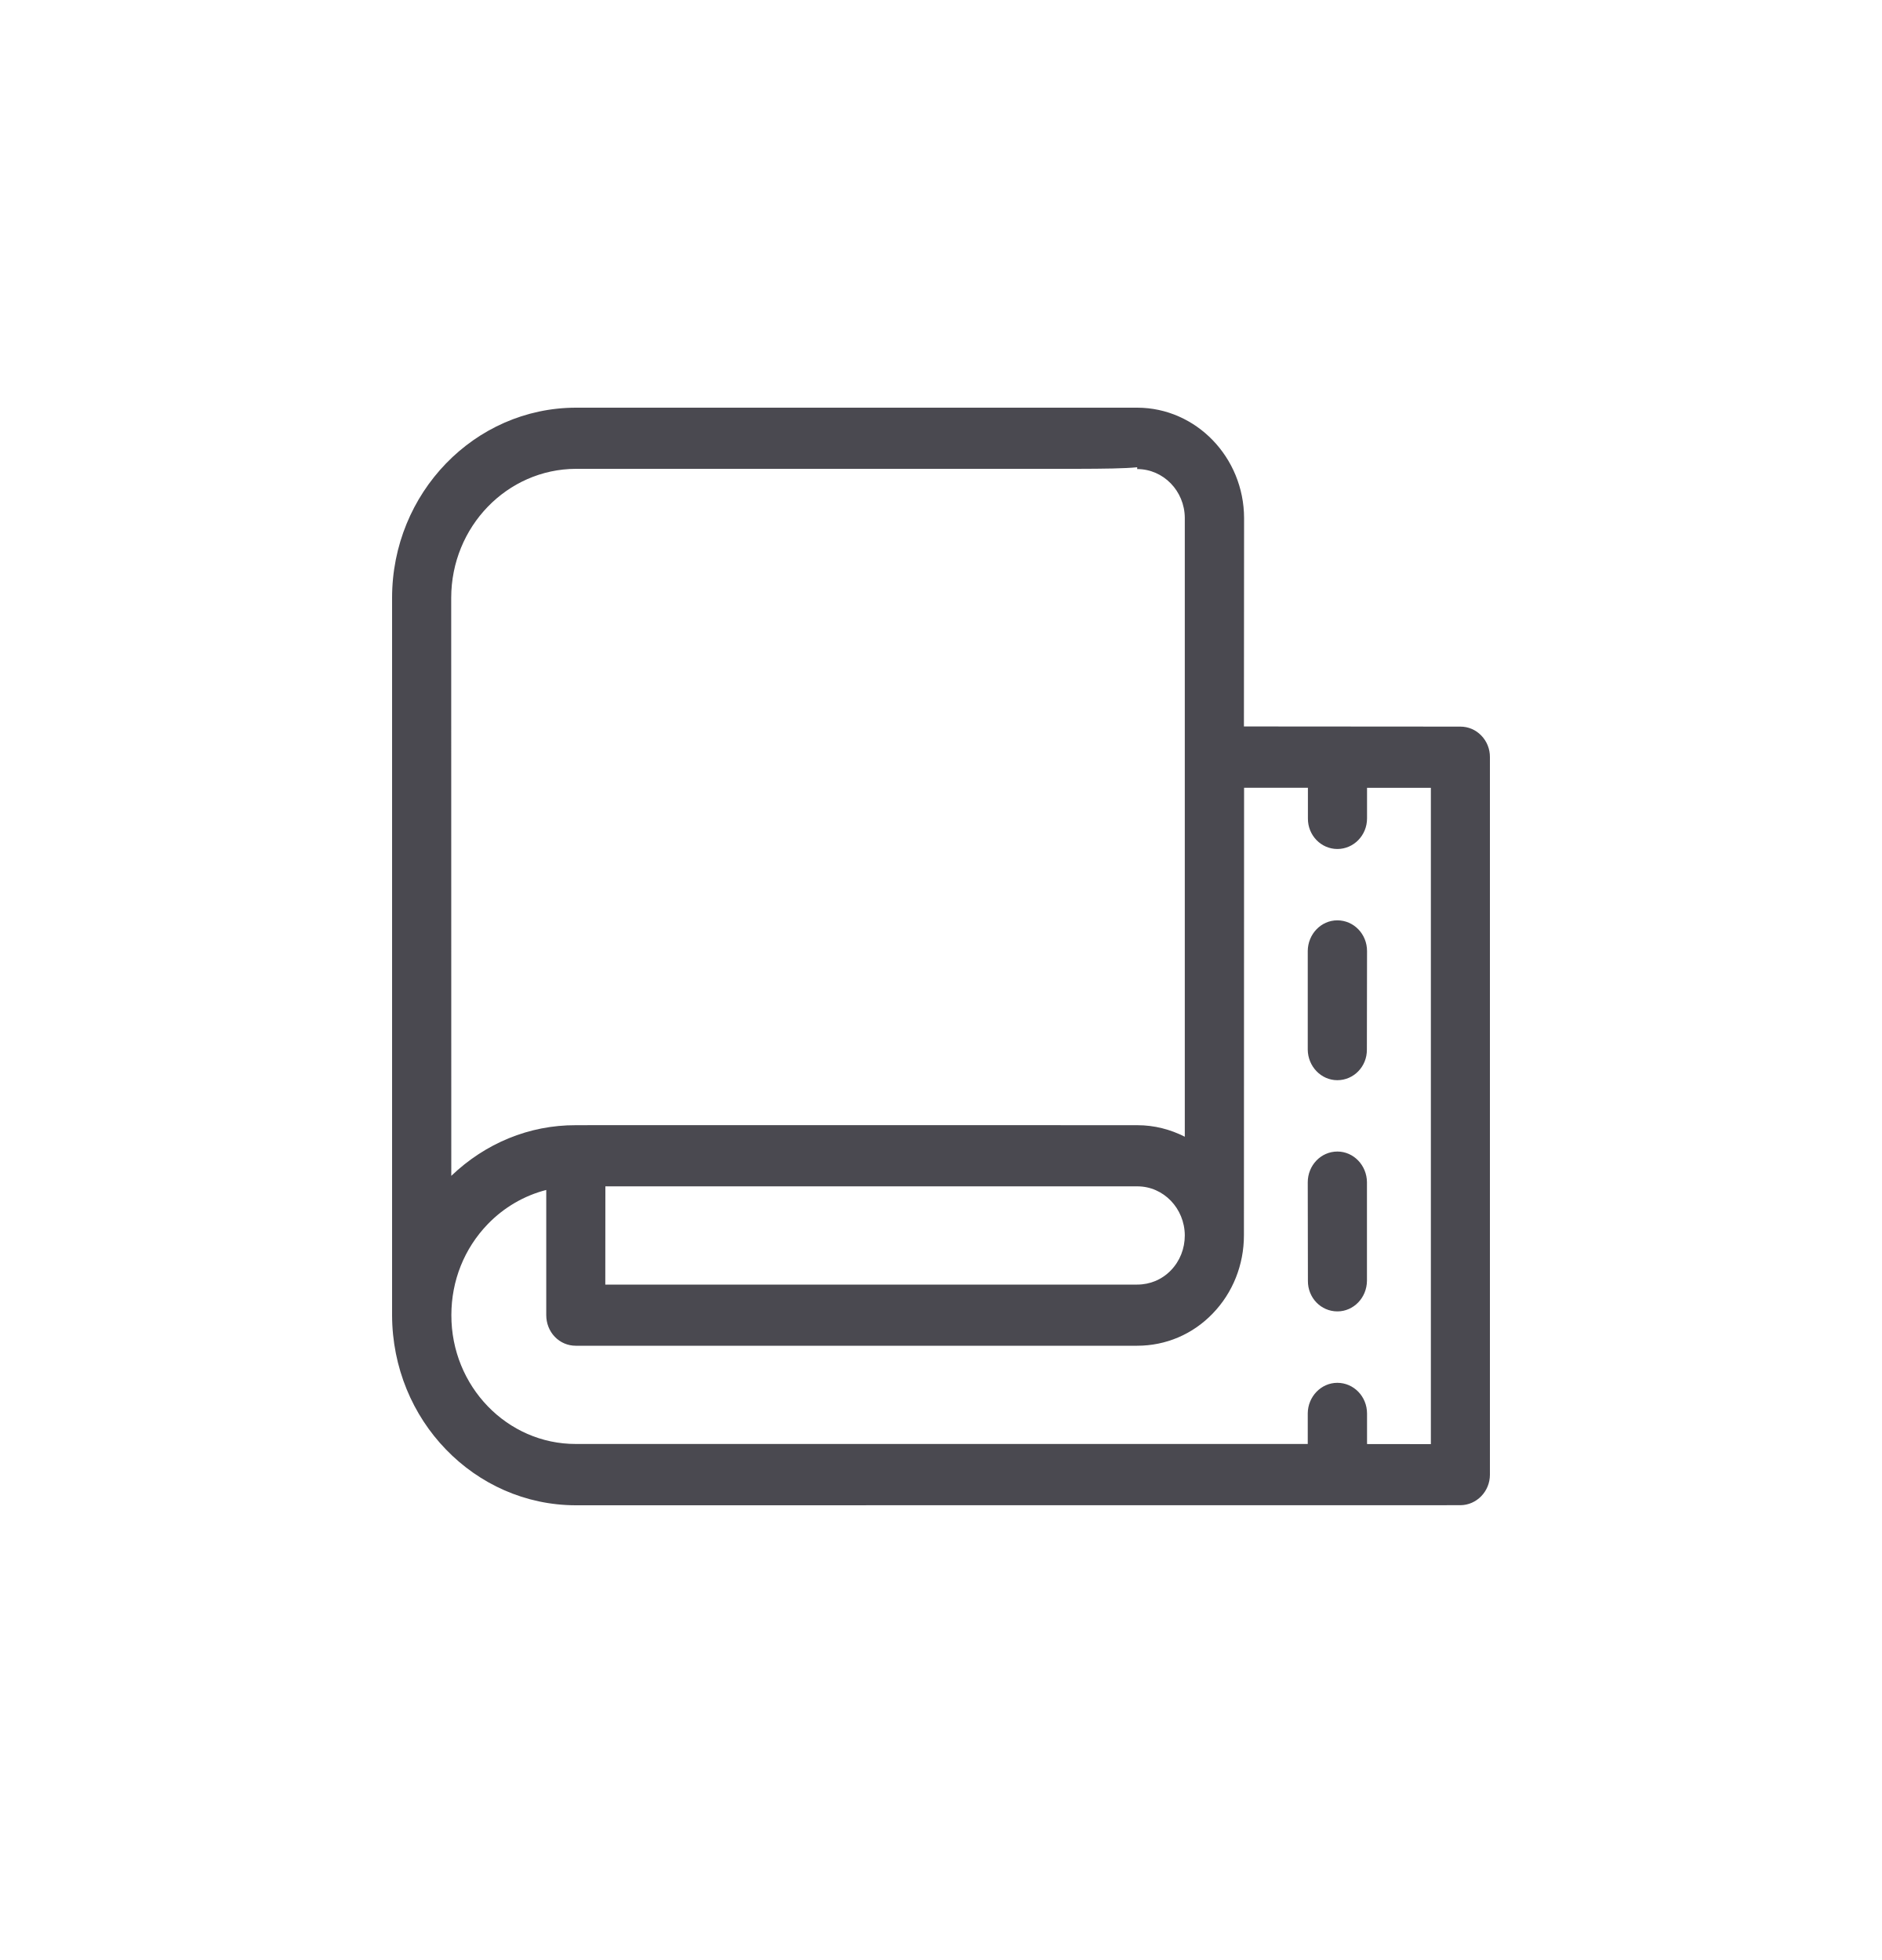
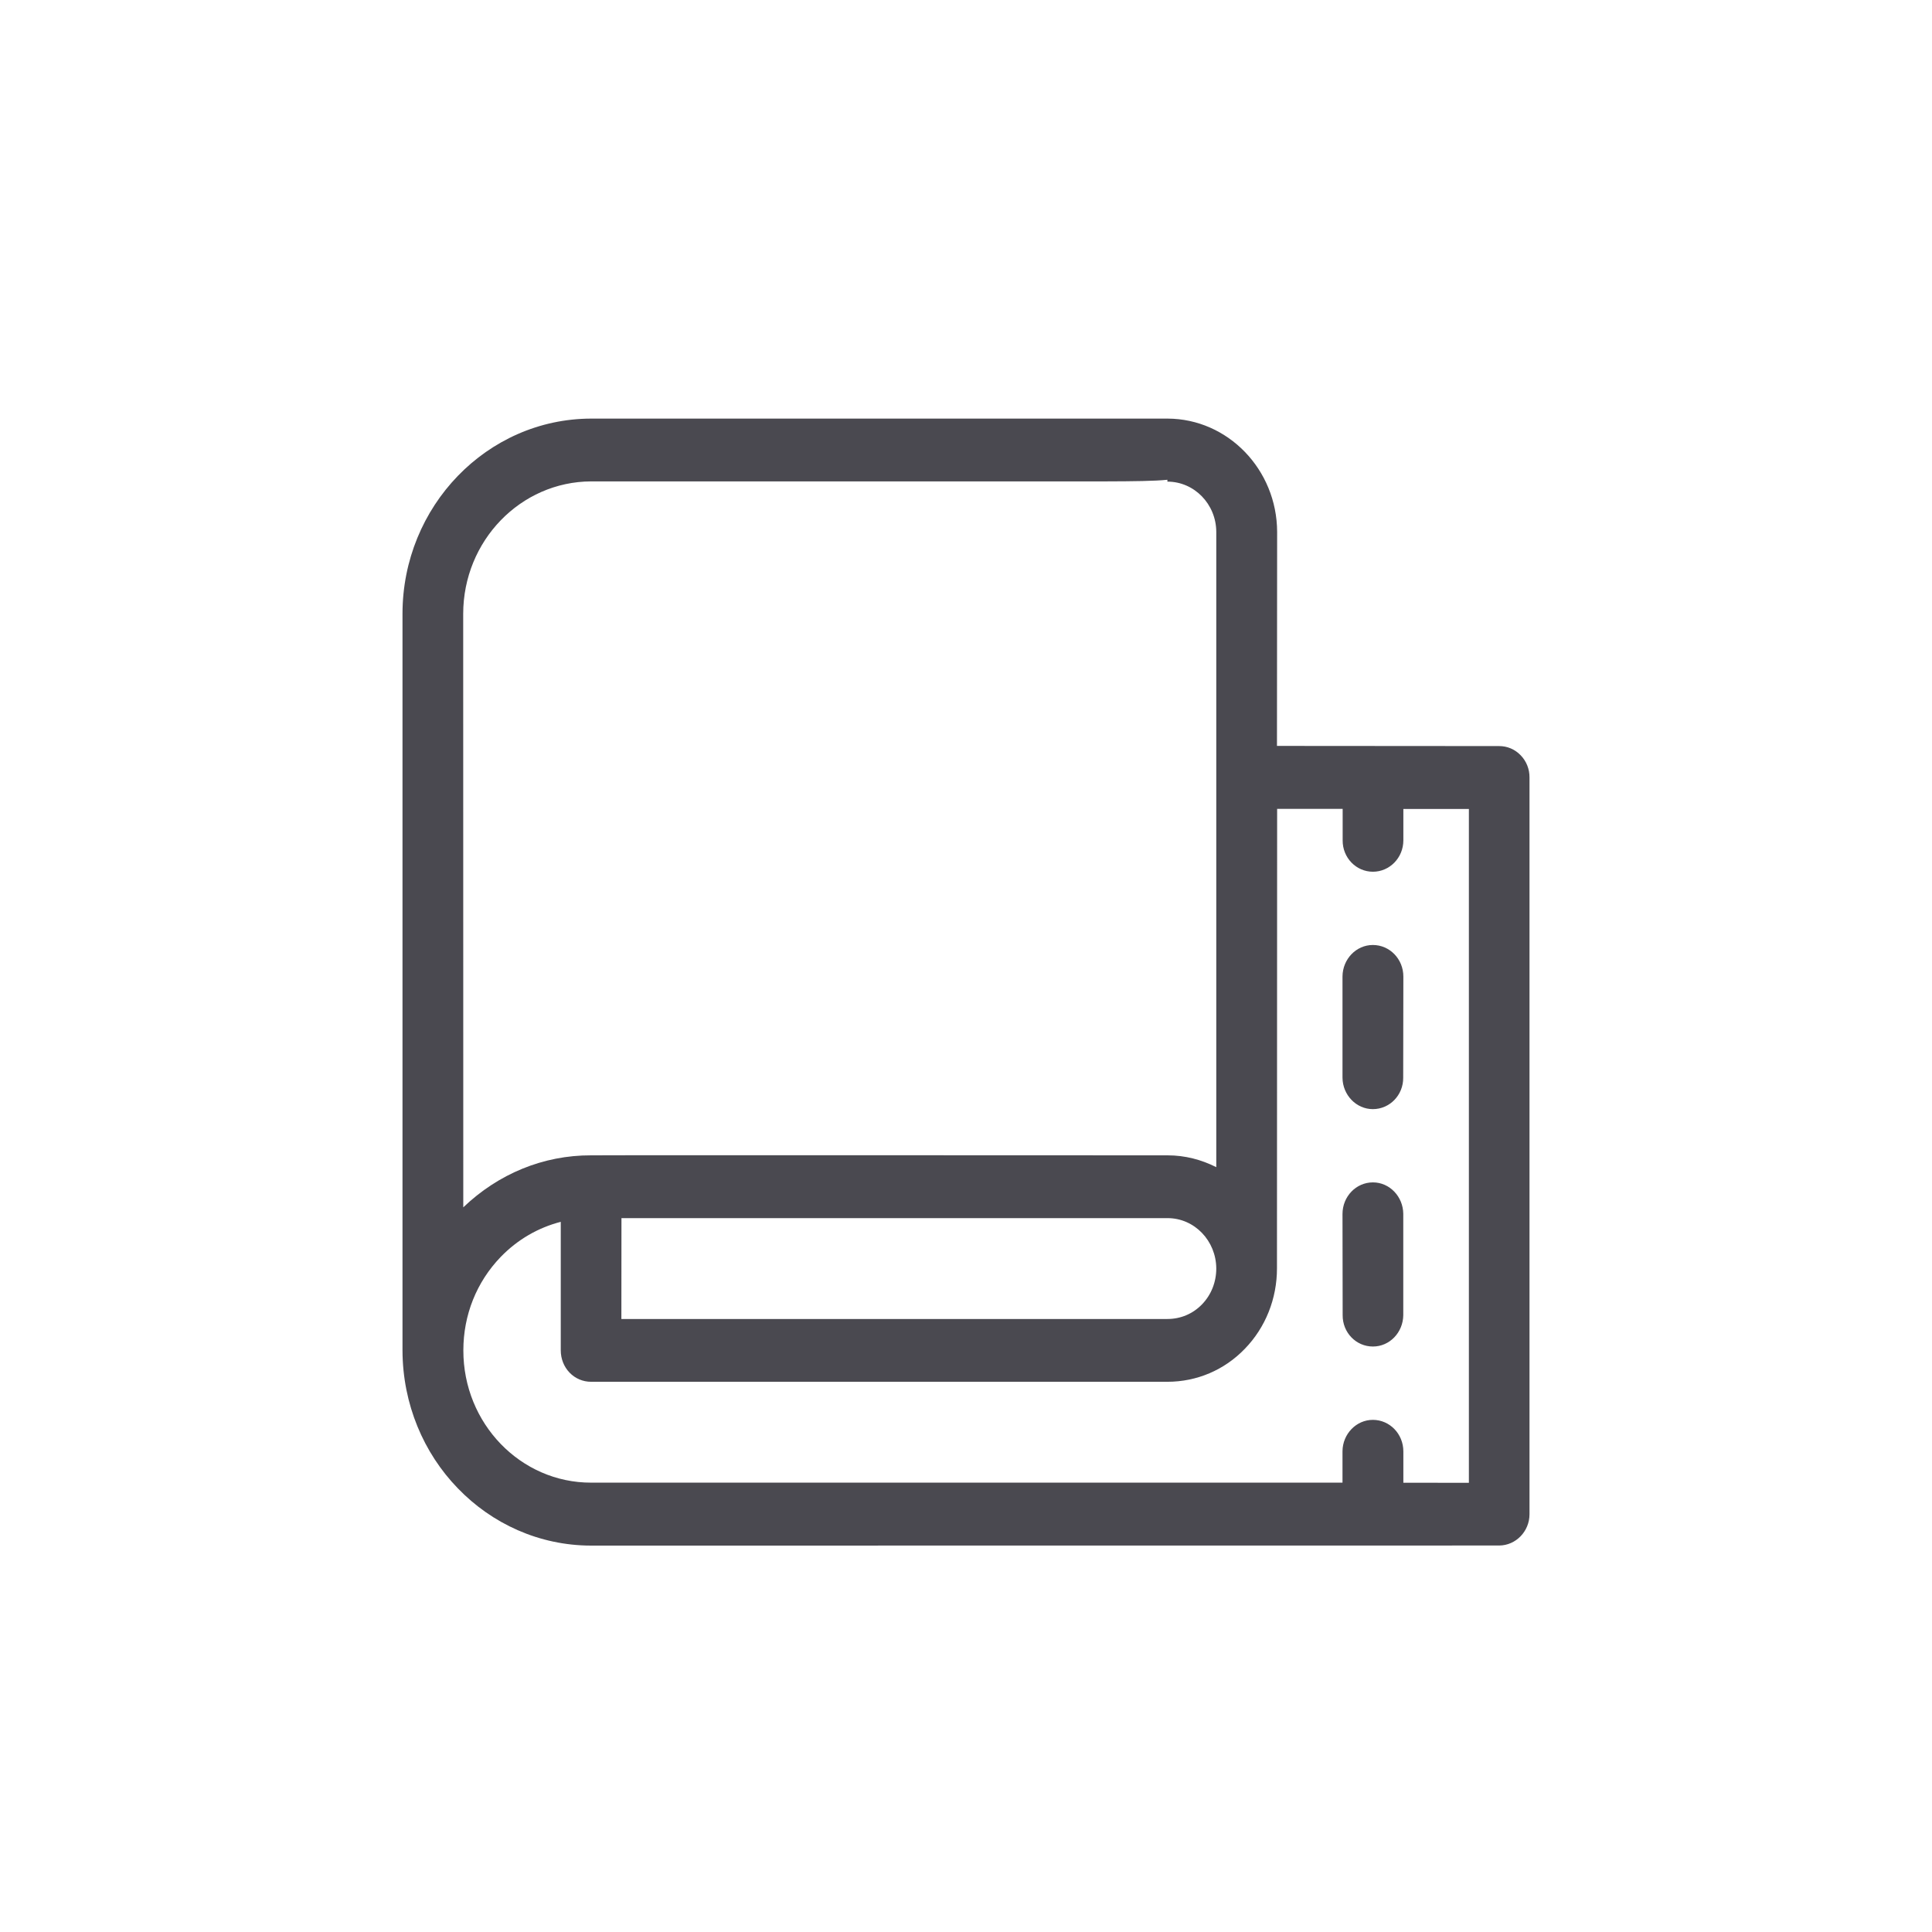
- <svg xmlns="http://www.w3.org/2000/svg" width="24" height="25" viewBox="0 0 24 25" fill="none">
+ <svg xmlns="http://www.w3.org/2000/svg" width="24" height="24" viewBox="0 0 24 24" fill="none">
  <path fill-rule="evenodd" clip-rule="evenodd" d="M14.504 5.2C15.253 5.202 15.863 5.833 15.865 6.608L15.863 9.266L18.623 9.268C18.724 9.268 18.819 9.308 18.89 9.382C18.962 9.456 19.001 9.555 19 9.658V18.81C19 19.023 18.831 19.198 18.623 19.199L7.341 19.2C6.698 19.199 6.111 18.928 5.687 18.488C5.263 18.051 5.002 17.444 5 16.777V7.625C5 6.289 6.051 5.202 7.344 5.2H14.504ZM16.679 10.048H15.865L15.863 15.757C15.863 16.133 15.721 16.49 15.464 16.755C15.209 17.02 14.866 17.165 14.502 17.165H7.342C7.242 17.165 7.146 17.125 7.075 17.051C7.004 16.977 6.966 16.878 6.966 16.774V15.178C6.686 15.25 6.429 15.398 6.22 15.614C5.92 15.925 5.756 16.336 5.756 16.774C5.754 17.682 6.467 18.42 7.344 18.418H16.677V18.027C16.679 17.813 16.848 17.638 17.054 17.638C17.264 17.638 17.433 17.813 17.433 18.03V18.419L18.247 18.42V10.049H17.433V10.439C17.433 10.656 17.262 10.829 17.055 10.829C16.846 10.829 16.677 10.654 16.679 10.439V10.048ZM17.055 14.688C17.262 14.688 17.43 14.864 17.432 15.079V16.336C17.43 16.553 17.262 16.727 17.055 16.727C16.845 16.727 16.677 16.553 16.679 16.337L16.677 15.081C16.677 14.864 16.845 14.688 17.055 14.688ZM14.504 15.132H7.72L7.719 16.385H14.502C14.666 16.385 14.818 16.321 14.932 16.203C15.047 16.084 15.109 15.926 15.109 15.757C15.107 15.414 14.839 15.132 14.504 15.132ZM14.502 5.96C14.341 5.976 14.094 5.979 13.728 5.98L7.344 5.98C6.467 5.983 5.755 6.718 5.754 7.625L5.755 14.998C6.189 14.583 6.747 14.35 7.343 14.352L7.79 14.351C7.829 14.351 7.871 14.351 7.916 14.351L11.343 14.351C11.42 14.351 11.496 14.351 11.572 14.351L14.504 14.352C14.722 14.352 14.925 14.406 15.109 14.499V6.606C15.107 6.262 14.836 5.983 14.502 5.983V5.96ZM17.054 11.739C17.264 11.739 17.433 11.914 17.433 12.131L17.431 13.388C17.433 13.603 17.264 13.778 17.054 13.778C16.848 13.778 16.679 13.603 16.677 13.388V12.13C16.679 11.914 16.847 11.739 17.054 11.739Z" fill="#4A4950" />
</svg>
